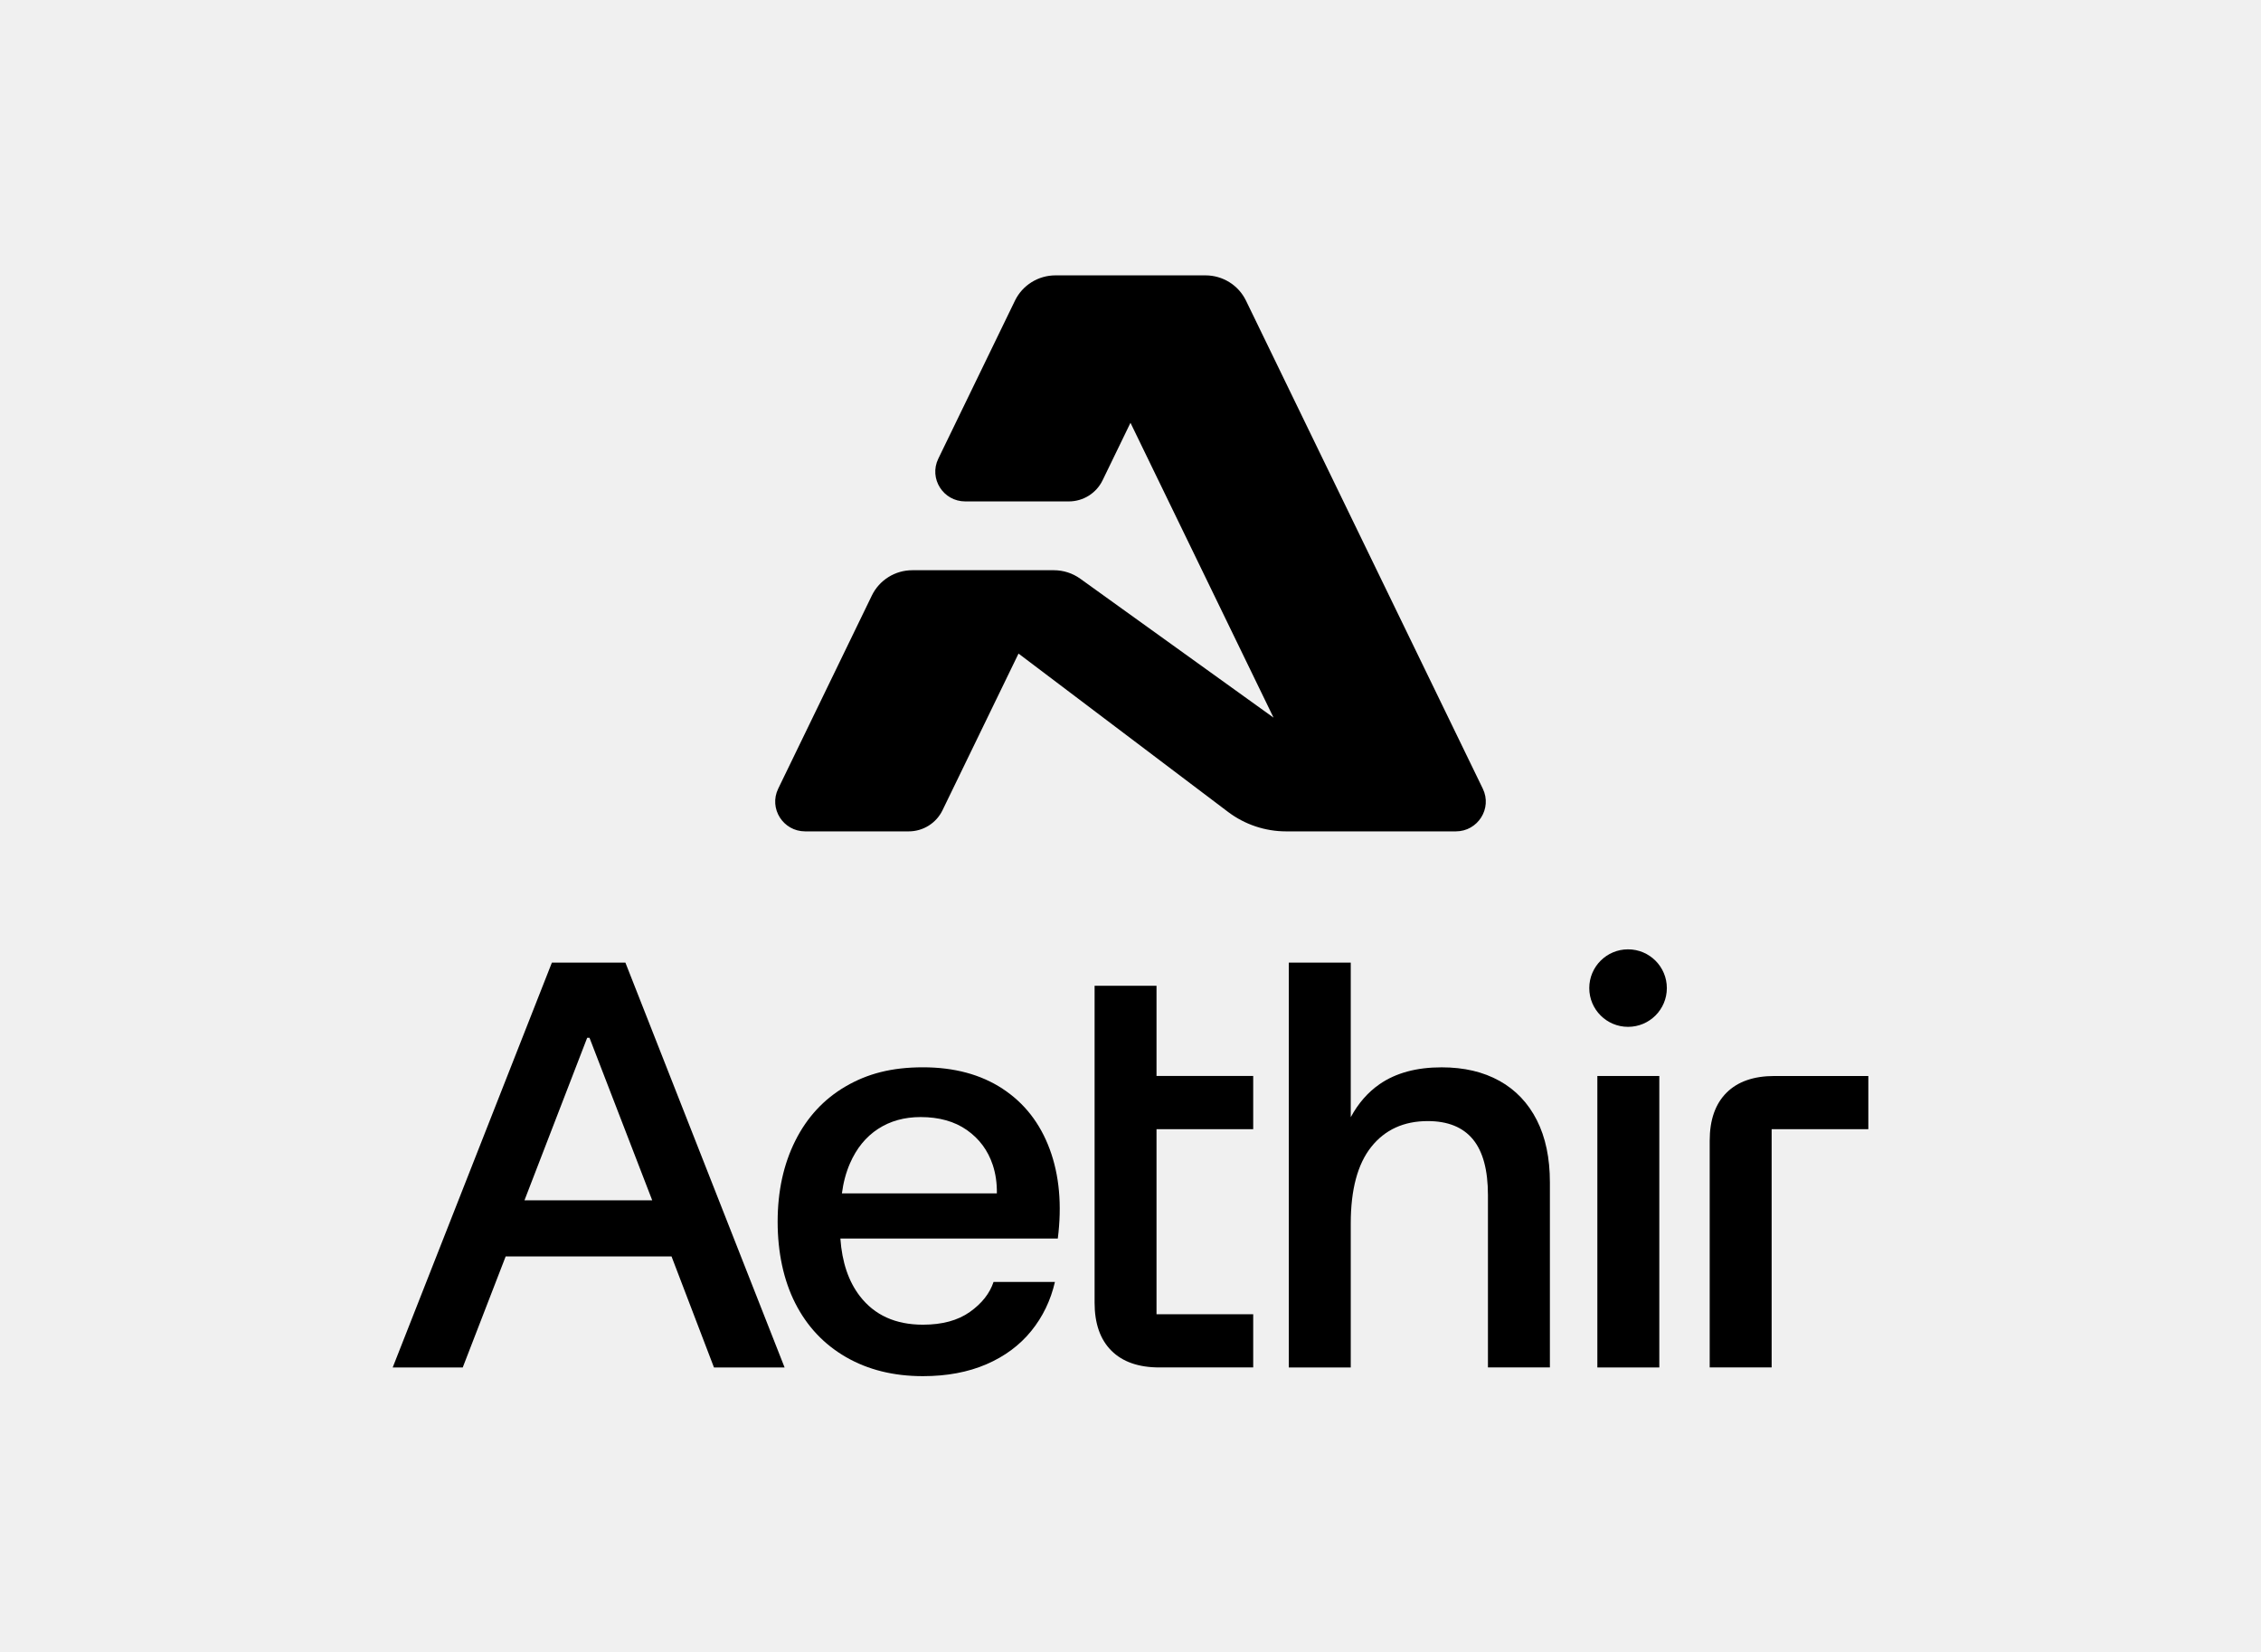
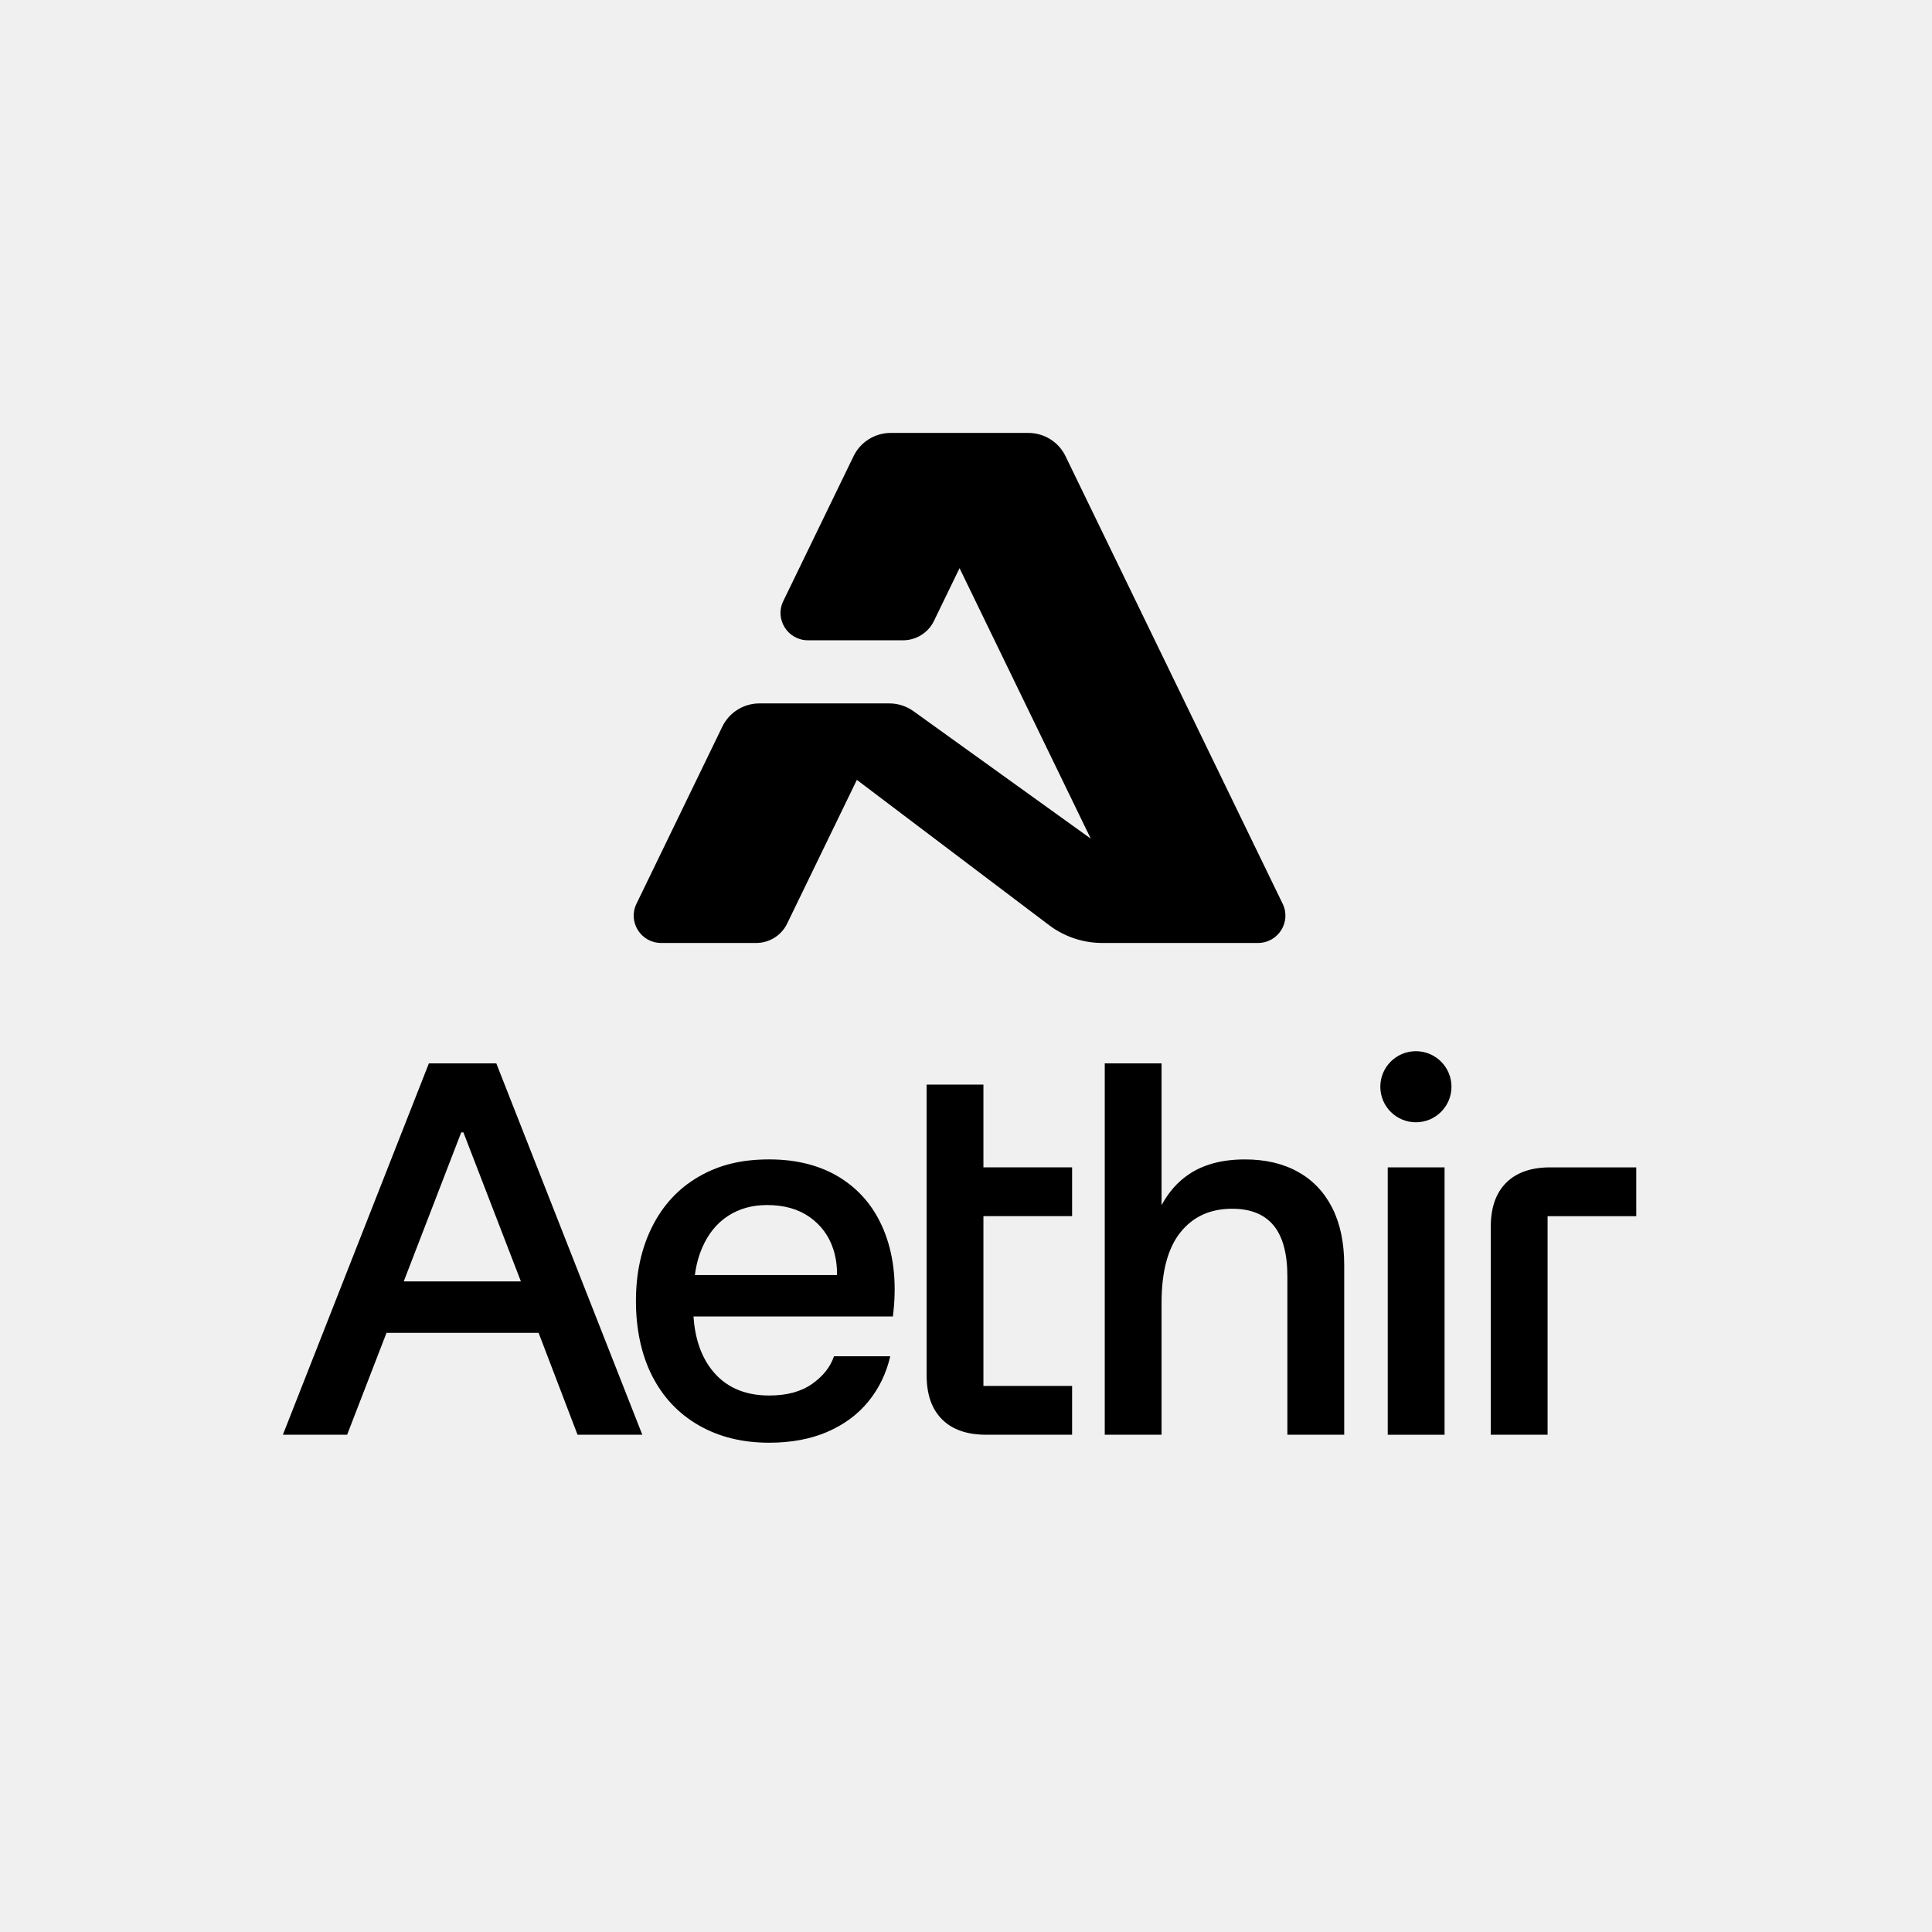
- <svg xmlns="http://www.w3.org/2000/svg" width="805" height="588" viewBox="0 0 805 588" fill="none">
+ <svg xmlns="http://www.w3.org/2000/svg" width="64" height="64" viewBox="30 30 750 550" fill="none">
  <g clip-path="url(#clip0_2088_519)">
    <path d="M579.649 365.67C587.276 365.67 593.459 359.491 593.459 351.87C593.459 344.249 587.276 338.07 579.649 338.07C572.021 338.07 565.838 344.249 565.838 351.87C565.838 359.491 572.021 365.67 579.649 365.67Z" fill="black" />
    <path d="M196.491 342.804L139.814 486.969H164.752L180.038 447.426H239.09L254.201 486.969H279.345L222.668 342.804H196.491ZM209.063 369.579H209.889L232.215 427.449H186.727L209.053 369.579H209.063Z" fill="black" />
    <path d="M356.945 387.7C349.183 382.626 339.738 380.078 328.601 380.078C317.463 380.078 308.845 382.347 301.083 386.875C293.321 391.403 287.344 397.859 283.154 406.234C278.963 414.608 276.868 424.221 276.868 435.071C276.868 445.921 278.963 455.873 283.154 464.114C287.344 472.355 293.352 478.739 301.186 483.267C309.02 487.794 318.155 490.063 328.601 490.063C337.116 490.063 344.641 488.65 351.164 485.845C357.688 483.029 363.014 479.089 367.143 474.005C371.261 468.931 374.079 463.093 375.596 456.503H353.745C352.372 460.618 349.554 464.197 345.291 467.208C341.028 470.23 335.465 471.736 328.601 471.736C318.847 471.736 311.353 468.343 306.13 461.546C302.094 456.296 299.792 449.458 299.204 441.053H376.618C378.125 429.109 377.165 418.497 373.738 409.235C370.301 399.963 364.707 392.795 356.945 387.71V387.7ZM302.631 414.268C304.964 408.915 308.298 404.831 312.623 402.015C316.947 399.2 322.005 397.797 327.775 397.797C334.371 397.797 339.862 399.344 344.259 402.428C348.656 405.522 351.711 409.637 353.435 414.784C354.488 417.94 354.973 421.333 354.921 424.974H299.751C300.257 421.075 301.217 417.506 302.631 414.268Z" fill="black" />
    <path d="M533.892 384.925C528.122 381.697 521.248 380.088 513.279 380.088C504.34 380.088 497.002 382.079 491.221 386.06C487.02 388.958 483.593 392.898 480.92 397.838V342.804H458.862V486.969H480.92V435.689C480.92 423.612 483.356 414.515 488.238 408.399C493.11 402.294 499.809 399.23 508.335 399.23C515.478 399.23 520.835 401.396 524.406 405.718C527.977 410.039 529.763 416.671 529.763 425.592V486.959H551.821V421.054C551.821 412.401 550.273 405.027 547.186 398.921C544.09 392.815 539.662 388.143 533.892 384.915V384.925Z" fill="black" />
    <path d="M590.776 383.172H568.718V486.969H590.776V383.172Z" fill="black" />
    <path d="M631.795 383.172C624.373 383.172 618.675 385.162 614.691 389.143C610.707 393.125 608.715 398.818 608.715 406.233V486.958H630.773V402.118H665.196V383.172H631.805H631.795Z" fill="black" />
    <path d="M411.774 351.045H389.716V463.897C389.716 471.313 391.708 477.006 395.693 480.987C399.677 484.968 405.375 486.959 412.796 486.959H446.187V468.012H411.764V402.108H446.187V383.162H411.764V351.045H411.774Z" fill="black" />
  </g>
  <g clip-path="url(#clip1_2088_519)">
    <path d="M429.196 98.061H375.791C369.639 98.061 364.034 101.561 361.365 107.063L334.062 163.354C330.646 170.394 335.81 178.561 343.684 178.561H380.528C385.652 178.561 390.323 175.644 392.552 171.057L402.493 150.561L453.43 255.56L384.612 206.083C381.876 204.121 378.593 203.061 375.217 203.061H324.841C318.689 203.061 313.085 206.56 310.416 212.062L277.068 280.855C273.651 287.895 278.816 296.062 286.689 296.062H323.533C328.658 296.062 333.328 293.145 335.557 288.558L362.633 232.744L437.229 289.128C443.181 293.622 450.44 296.062 457.913 296.062H518.311C526.184 296.062 531.349 287.895 527.932 280.855L443.621 107.063C440.952 101.561 435.348 98.061 429.196 98.061Z" fill="black" />
  </g>
  <defs>
    <clipPath id="clip0_2088_519">
      <rect width="525.372" height="151.982" fill="white" transform="translate(139.814 338.07)" />
    </clipPath>
    <clipPath id="clip1_2088_519">
      <rect width="253" height="198" fill="white" transform="translate(276 98.0615)" />
    </clipPath>
  </defs>
</svg>
